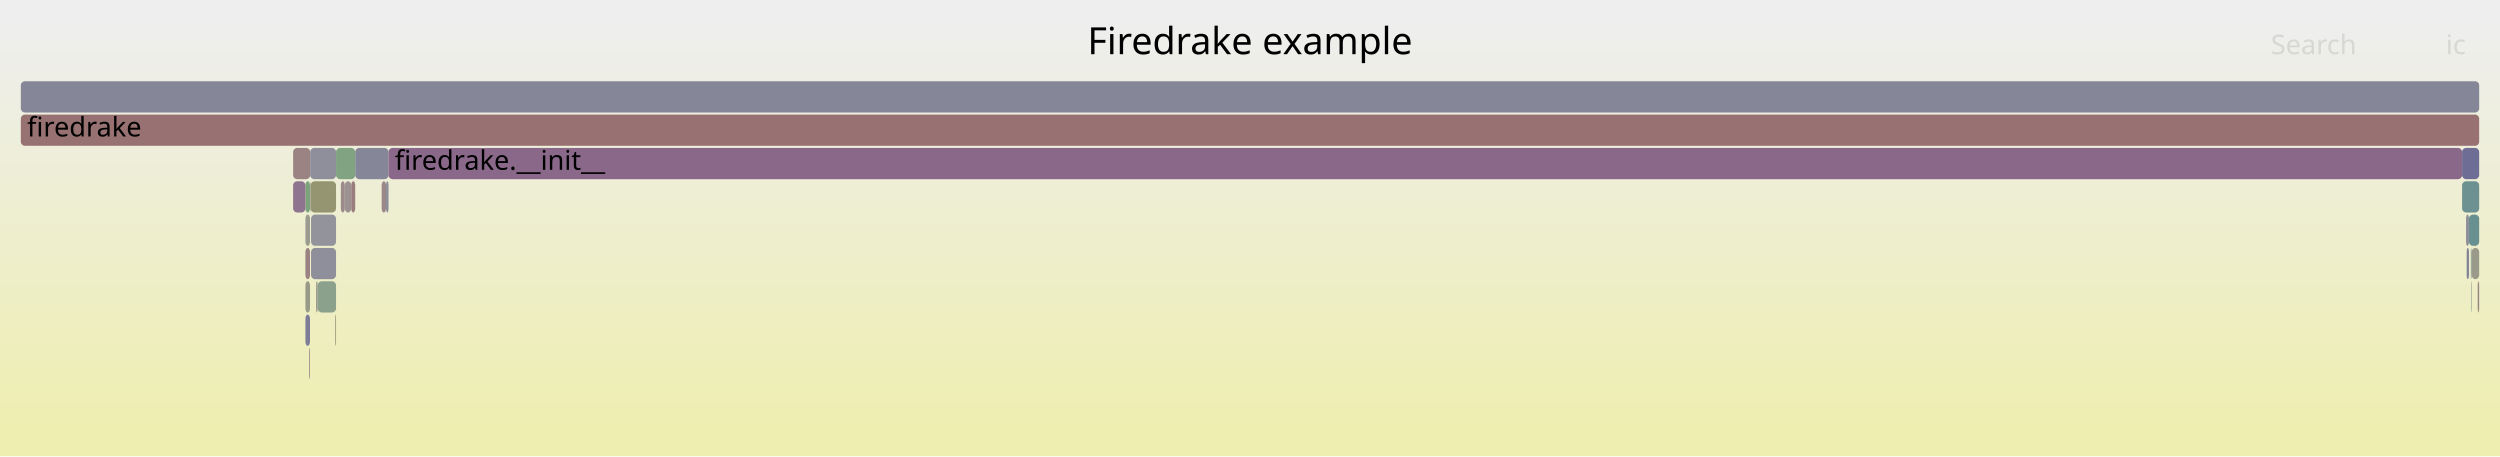
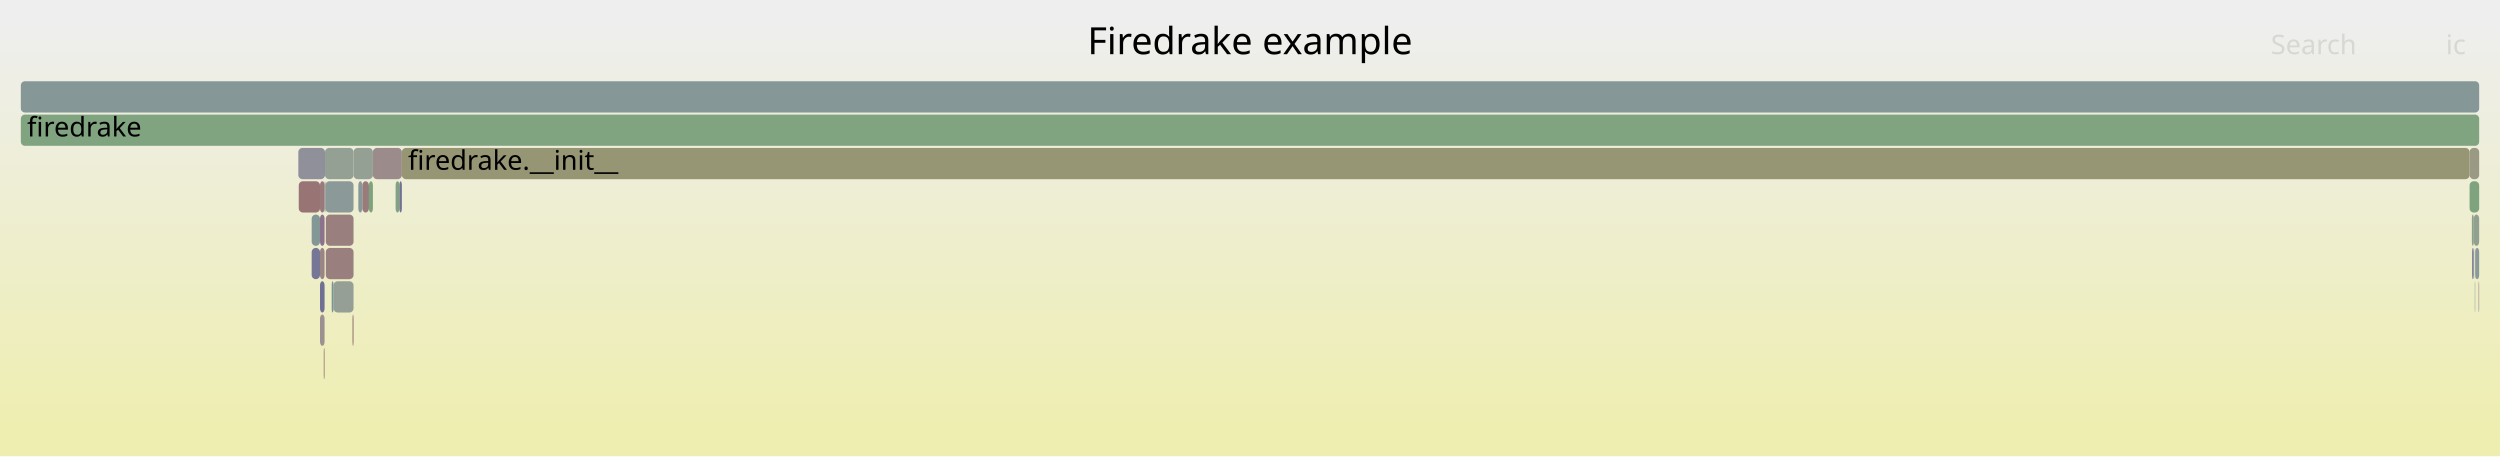
<svg xmlns="http://www.w3.org/2000/svg" version="1.1" width="1200" height="219" viewBox="0 0 1200 219">
  <defs>
    <linearGradient id="background" y1="0" y2="1" x1="0" x2="0">
      <stop stop-color="#eeeeee" offset="5%" />
      <stop stop-color="#eeeeb0" offset="95%" />
    </linearGradient>
  </defs>
  <style type="text/css">
	text { font-family:Verdana; font-size:13px; fill:rgb(0,0,0); }
	#search, #ignorecase { opacity:0.1; cursor:pointer; }
	#search:hover, #search.show, #ignorecase:hover, #ignorecase.show { opacity:1; }
	#subtitle { text-anchor:middle; font-color:rgb(160,160,160); }
	#title { text-anchor:middle; font-size:18px}
	#unzoom { cursor:pointer; }
	#frames &gt; *:hover { stroke:black; stroke-width:0.5; cursor:pointer; }
	.hide { display:none; }
	.parent { opacity:0.5; }
</style>
  <rect x="0.0" y="0" width="1200.0" height="219.0" fill="url(#background)" />
  <text id="title" x="600.00" y="26">Firedrake example</text>
  <text id="details" x="10.00" y="201"> </text>
  <text id="unzoom" x="10.00" y="26" class="hide">Reset Zoom</text>
  <text id="search" x="1090.00" y="26">Search</text>
  <text id="ignorecase" x="1174.00" y="26">ic</text>
  <text id="matched" x="1090.00" y="201"> </text>
  <g id="frames">
    <g>
-       <rect x="1183.7" y="103" width="1.4" height="15.0" fill="rgb(141.763,141.763,154.857)" rx="2" ry="2" />
-       <text x="1186.74" y="113.5" />
+       <rect x="155.4" y="167" width="0.4" height="15.0" fill="rgb(152.943,119.226,119.226)" rx="2" ry="2" />
+       <text x="158.40" y="177.5" />
    </g>
    <g>
-       <rect x="151.7" y="135" width="0.8" height="15.0" fill="rgb(154.473,154.473,140.908)" rx="2" ry="2" />
-       <text x="154.72" y="145.5" />
+       <rect x="179.0" y="71" width="13.9" height="15.0" fill="rgb(155.492,138.769,138.769)" rx="2" ry="2" />
+       <text x="182.03" y="81.5" />
    </g>
    <g>
-       <rect x="148.9" y="71" width="12.4" height="15.0" fill="rgb(143.089,143.089,155.114)" rx="2" ry="2" />
-       <text x="151.95" y="81.5" />
+       <rect x="153.6" y="103" width="2.2" height="15.0" fill="rgb(140.802,113.931,140.802)" rx="2" ry="2" />
+       <text x="156.58" y="113.5" />
    </g>
    <g>
-       <rect x="1189.3" y="135" width="0.6" height="15.0" fill="rgb(153.753,125.443,125.443)" rx="2" ry="2" />
-       <text x="1192.33" y="145.5" />
+       <rect x="156.4" y="119" width="13.3" height="15.0" fill="rgb(153.903,126.588,126.588)" rx="2" ry="2" />
+       <text x="159.44" y="129.5" />
    </g>
    <g>
-       <rect x="1186.1" y="119" width="0.3" height="15.0" fill="rgb(126.782,149.907,149.907)" rx="2" ry="2" />
-       <text x="1189.15" y="129.5" />
+       <rect x="173.9" y="87" width="3.2" height="15.0" fill="rgb(153.381,122.586,122.586)" rx="2" ry="2" />
+       <text x="176.93" y="97.5" />
    </g>
    <g>
-       <rect x="1186.4" y="119" width="3.6" height="15.0" fill="rgb(154.08,154.08,139.003)" rx="2" ry="2" />
-       <text x="1189.41" y="129.5" />
+       <rect x="1185.4" y="87" width="4.6" height="15.0" fill="rgb(127.198,163.014,127.198)" rx="2" ry="2" />
+       <text x="1188.39" y="97.5" />
    </g>
    <g>
-       <rect x="146.6" y="135" width="2.2" height="15.0" fill="rgb(153.219,153.219,134.83)" rx="2" ry="2" />
-       <text x="149.65" y="145.5" />
+       <rect x="160.1" y="135" width="9.6" height="15.0" fill="rgb(148.944,159.474,148.944)" rx="2" ry="2" />
+       <text x="163.12" y="145.5" />
    </g>
    <g>
-       <rect x="10.0" y="55" width="1180.0" height="15.0" fill="rgb(152.205,113.575,113.575)" rx="2" ry="2" />
+       <rect x="1187.4" y="103" width="2.6" height="15.0" fill="rgb(144.905,160.132,144.905)" rx="2" ry="2" />
+       <text x="1190.36" y="113.5" />
+     </g>
+     <g>
+       <rect x="1188.1" y="119" width="1.9" height="15.0" fill="rgb(137.529,152.693,152.693)" rx="2" ry="2" />
+       <text x="1191.12" y="129.5" />
+     </g>
+     <g>
+       <rect x="1185.4" y="71" width="4.6" height="15.0" fill="rgb(152.57,152.57,131.684)" rx="2" ry="2" />
+       <text x="1188.39" y="81.5" />
+     </g>
+     <g>
+       <rect x="153.6" y="135" width="2.2" height="15.0" fill="rgb(111.632,111.632,149.026)" rx="2" ry="2" />
+       <text x="156.58" y="145.5" />
+     </g>
+     <g>
+       <rect x="10.0" y="55" width="1180.0" height="15.0" fill="rgb(128.149,162.859,128.149)" rx="2" ry="2" />
      <text x="13.00" y="65.5">firedrake</text>
    </g>
    <g>
-       <rect x="165.5" y="87" width="3.1" height="15.0" fill="rgb(156.475,146.306,146.306)" rx="2" ry="2" />
-       <text x="168.54" y="97.5" />
+       <rect x="143.4" y="87" width="10.2" height="15.0" fill="rgb(152.476,115.648,115.648)" rx="2" ry="2" />
+       <text x="146.35" y="97.5" />
    </g>
    <g>
-       <rect x="183.2" y="87" width="2.1" height="15.0" fill="rgb(154.993,134.949,134.949)" rx="2" ry="2" />
-       <text x="186.21" y="97.5" />
+       <rect x="192.9" y="71" width="992.5" height="15.0" fill="rgb(149.584,149.584,117.215)" rx="2" ry="2" />
+       <text x="195.85" y="81.5">firedrake.__init__</text>
    </g>
    <g>
-       <rect x="170.5" y="71" width="16.0" height="15.0" fill="rgb(133.929,133.929,153.341)" rx="2" ry="2" />
-       <text x="173.47" y="81.5" />
+       <rect x="155.8" y="87" width="0.2" height="15.0" fill="rgb(115.161,146.894,146.894)" rx="2" ry="2" />
+       <text x="158.84" y="97.5" />
    </g>
    <g>
-       <rect x="160.9" y="151" width="0.4" height="15.0" fill="rgb(151.019,151.019,124.169)" rx="2" ry="2" />
-       <text x="163.87" y="161.5" />
+       <rect x="1186.6" y="119" width="0.8" height="15.0" fill="rgb(124.089,124.089,151.437)" rx="2" ry="2" />
+       <text x="1189.63" y="129.5" />
    </g>
    <g>
-       <rect x="146.6" y="119" width="2.2" height="15.0" fill="rgb(154.362,130.111,130.111)" rx="2" ry="2" />
-       <text x="149.65" y="129.5" />
+       <rect x="169.7" y="71" width="9.3" height="15.0" fill="rgb(148.038,159.622,148.038)" rx="2" ry="2" />
+       <text x="172.68" y="81.5" />
    </g>
    <g>
-       <rect x="146.6" y="103" width="2.2" height="15.0" fill="rgb(155.073,155.073,143.814)" rx="2" ry="2" />
-       <text x="149.65" y="113.5" />
+       <rect x="189.9" y="87" width="1.8" height="15.0" fill="rgb(126.424,163.14,126.424)" rx="2" ry="2" />
+       <text x="192.90" y="97.5" />
    </g>
    <g>
-       <rect x="163.6" y="87" width="1.9" height="15.0" fill="rgb(155.506,138.879,138.879)" rx="2" ry="2" />
-       <text x="166.61" y="97.5" />
+       <rect x="1187.9" y="119" width="0.2" height="15.0" fill="rgb(133.449,161.997,133.449)" rx="2" ry="2" />
+       <text x="1190.89" y="129.5" />
    </g>
    <g>
-       <rect x="168.6" y="87" width="1.9" height="15.0" fill="rgb(153.777,125.626,125.626)" rx="2" ry="2" />
-       <text x="171.59" y="97.5" />
+       <rect x="156.0" y="87" width="0.2" height="15.0" fill="rgb(134.883,98.764,134.883)" rx="2" ry="2" />
+       <text x="159.01" y="97.5" />
    </g>
    <g>
-       <rect x="146.6" y="87" width="2.2" height="15.0" fill="rgb(123.922,163.548,123.922)" rx="2" ry="2" />
-       <text x="149.65" y="97.5" />
-     </g>
-     <g>
-       <rect x="10.0" y="39" width="1180.0" height="15.0" fill="rgb(133.649,133.649,153.287)" rx="2" ry="2" />
+       <rect x="10.0" y="39" width="1180.0" height="15.0" fill="rgb(132.758,151.456,151.456)" rx="2" ry="2" />
      <text x="13.00" y="49.5" />
    </g>
    <g>
-       <rect x="161.3" y="71" width="9.2" height="15.0" fill="rgb(129.353,162.663,129.353)" rx="2" ry="2" />
-       <text x="164.30" y="81.5" />
+       <rect x="191.7" y="87" width="1.2" height="15.0" fill="rgb(112.842,112.842,149.26)" rx="2" ry="2" />
+       <text x="194.74" y="97.5" />
    </g>
    <g>
-       <rect x="1186.1" y="135" width="0.3" height="15.0" fill="rgb(149.826,159.331,149.826)" rx="2" ry="2" />
-       <text x="1189.15" y="145.5" />
+       <rect x="1189.7" y="135" width="0.3" height="15.0" fill="rgb(155.956,142.331,142.331)" rx="2" ry="2" />
+       <text x="1192.70" y="145.5" />
    </g>
    <g>
-       <rect x="1186.0" y="119" width="0.1" height="15.0" fill="rgb(104.772,144.2,144.2)" rx="2" ry="2" />
-       <text x="1188.99" y="129.5" />
+       <rect x="169.2" y="151" width="0.5" height="15.0" fill="rgb(152.251,113.921,113.921)" rx="2" ry="2" />
+       <text x="172.20" y="161.5" />
    </g>
    <g>
-       <rect x="146.6" y="151" width="2.2" height="15.0" fill="rgb(125.213,125.213,151.654)" rx="2" ry="2" />
-       <text x="149.65" y="161.5" />
+       <rect x="153.6" y="119" width="2.2" height="15.0" fill="rgb(154.595,131.893,131.893)" rx="2" ry="2" />
+       <text x="156.58" y="129.5" />
    </g>
    <g>
-       <rect x="140.7" y="71" width="8.2" height="15.0" fill="rgb(154.522,131.339,131.339)" rx="2" ry="2" />
-       <text x="143.73" y="81.5" />
+       <rect x="172.0" y="87" width="1.9" height="15.0" fill="rgb(136.341,152.385,152.385)" rx="2" ry="2" />
+       <text x="175.00" y="97.5" />
    </g>
    <g>
-       <rect x="1185.1" y="103" width="4.9" height="15.0" fill="rgb(104.421,144.109,144.109)" rx="2" ry="2" />
-       <text x="1188.12" y="113.5" />
+       <rect x="156.4" y="103" width="13.3" height="15.0" fill="rgb(153.925,126.762,126.762)" rx="2" ry="2" />
+       <text x="159.44" y="113.5" />
    </g>
    <g>
-       <rect x="1181.8" y="87" width="8.2" height="15.0" fill="rgb(109.495,145.425,145.425)" rx="2" ry="2" />
-       <text x="1184.82" y="97.5" />
+       <rect x="156.0" y="71" width="13.7" height="15.0" fill="rgb(148.761,159.504,148.761)" rx="2" ry="2" />
+       <text x="159.01" y="81.5" />
    </g>
    <g>
-       <rect x="1184.0" y="119" width="1.1" height="15.0" fill="rgb(129.519,129.519,152.487)" rx="2" ry="2" />
-       <text x="1186.98" y="129.5" />
+       <rect x="143.2" y="71" width="12.8" height="15.0" fill="rgb(144.424,144.424,155.372)" rx="2" ry="2" />
+       <text x="146.21" y="81.5" />
    </g>
    <g>
-       <rect x="149.1" y="87" width="12.2" height="15.0" fill="rgb(148.642,148.642,112.647)" rx="2" ry="2" />
-       <text x="152.14" y="97.5" />
+       <rect x="1187.9" y="135" width="0.2" height="15.0" fill="rgb(119.968,148.14,148.14)" rx="2" ry="2" />
+       <text x="1190.89" y="145.5" />
    </g>
    <g>
-       <rect x="1189.9" y="135" width="0.1" height="15.0" fill="rgb(122.641,148.833,148.833)" rx="2" ry="2" />
-       <text x="1192.87" y="145.5" />
+       <rect x="153.6" y="151" width="2.2" height="15.0" fill="rgb(156.177,144.022,144.022)" rx="2" ry="2" />
+       <text x="156.58" y="161.5" />
    </g>
    <g>
-       <rect x="148.9" y="87" width="0.2" height="15.0" fill="rgb(144.615,160.179,144.615)" rx="2" ry="2" />
-       <text x="151.95" y="97.5" />
+       <rect x="153.6" y="87" width="2.2" height="15.0" fill="rgb(153.232,121.442,121.442)" rx="2" ry="2" />
+       <text x="156.58" y="97.5" />
    </g>
    <g>
-       <rect x="185.3" y="87" width="1.2" height="15.0" fill="rgb(140.282,140.282,154.571)" rx="2" ry="2" />
-       <text x="188.28" y="97.5" />
+       <rect x="149.6" y="119" width="4.0" height="15.0" fill="rgb(117.538,117.538,150.169)" rx="2" ry="2" />
+       <text x="152.58" y="129.5" />
    </g>
    <g>
-       <rect x="140.7" y="87" width="5.9" height="15.0" fill="rgb(141.507,115.737,141.507)" rx="2" ry="2" />
-       <text x="143.73" y="97.5" />
+       <rect x="1186.5" y="103" width="0.9" height="15.0" fill="rgb(138.169,161.228,138.169)" rx="2" ry="2" />
+       <text x="1189.46" y="113.5" />
    </g>
    <g>
-       <rect x="152.5" y="135" width="8.8" height="15.0" fill="rgb(139.862,160.953,139.862)" rx="2" ry="2" />
-       <text x="155.54" y="145.5" />
+       <rect x="177.1" y="87" width="1.9" height="15.0" fill="rgb(124.092,163.52,124.092)" rx="2" ry="2" />
+       <text x="180.10" y="97.5" />
    </g>
    <g>
-       <rect x="149.3" y="103" width="12.0" height="15.0" fill="rgb(147.255,147.255,155.92)" rx="2" ry="2" />
-       <text x="152.33" y="113.5" />
+       <rect x="156.2" y="87" width="13.5" height="15.0" fill="rgb(139.153,153.114,153.114)" rx="2" ry="2" />
+       <text x="159.22" y="97.5" />
    </g>
    <g>
-       <rect x="148.8" y="87" width="0.1" height="15.0" fill="rgb(153.759,125.483,125.483)" rx="2" ry="2" />
-       <text x="151.77" y="97.5" />
+       <rect x="149.6" y="103" width="4.0" height="15.0" fill="rgb(131.118,151.031,151.031)" rx="2" ry="2" />
+       <text x="152.58" y="113.5" />
    </g>
    <g>
-       <rect x="1181.8" y="71" width="8.2" height="15.0" fill="rgb(109.248,109.248,148.564)" rx="2" ry="2" />
-       <text x="1184.82" y="81.5" />
-     </g>
-     <g>
-       <rect x="148.4" y="167" width="0.4" height="15.0" fill="rgb(154.552,131.565,131.565)" rx="2" ry="2" />
-       <text x="151.42" y="177.5" />
-     </g>
-     <g>
-       <rect x="186.5" y="71" width="995.3" height="15.0" fill="rgb(137.081,104.396,137.081)" rx="2" ry="2" />
-       <text x="189.52" y="81.5">firedrake.__init__</text>
-     </g>
-     <g>
-       <rect x="149.3" y="119" width="12.0" height="15.0" fill="rgb(143.22,143.22,155.139)" rx="2" ry="2" />
-       <text x="152.33" y="129.5" />
+       <rect x="159.2" y="135" width="0.9" height="15.0" fill="rgb(122.245,148.73,148.73)" rx="2" ry="2" />
+       <text x="162.18" y="145.5" />
    </g>
  </g>
</svg>
